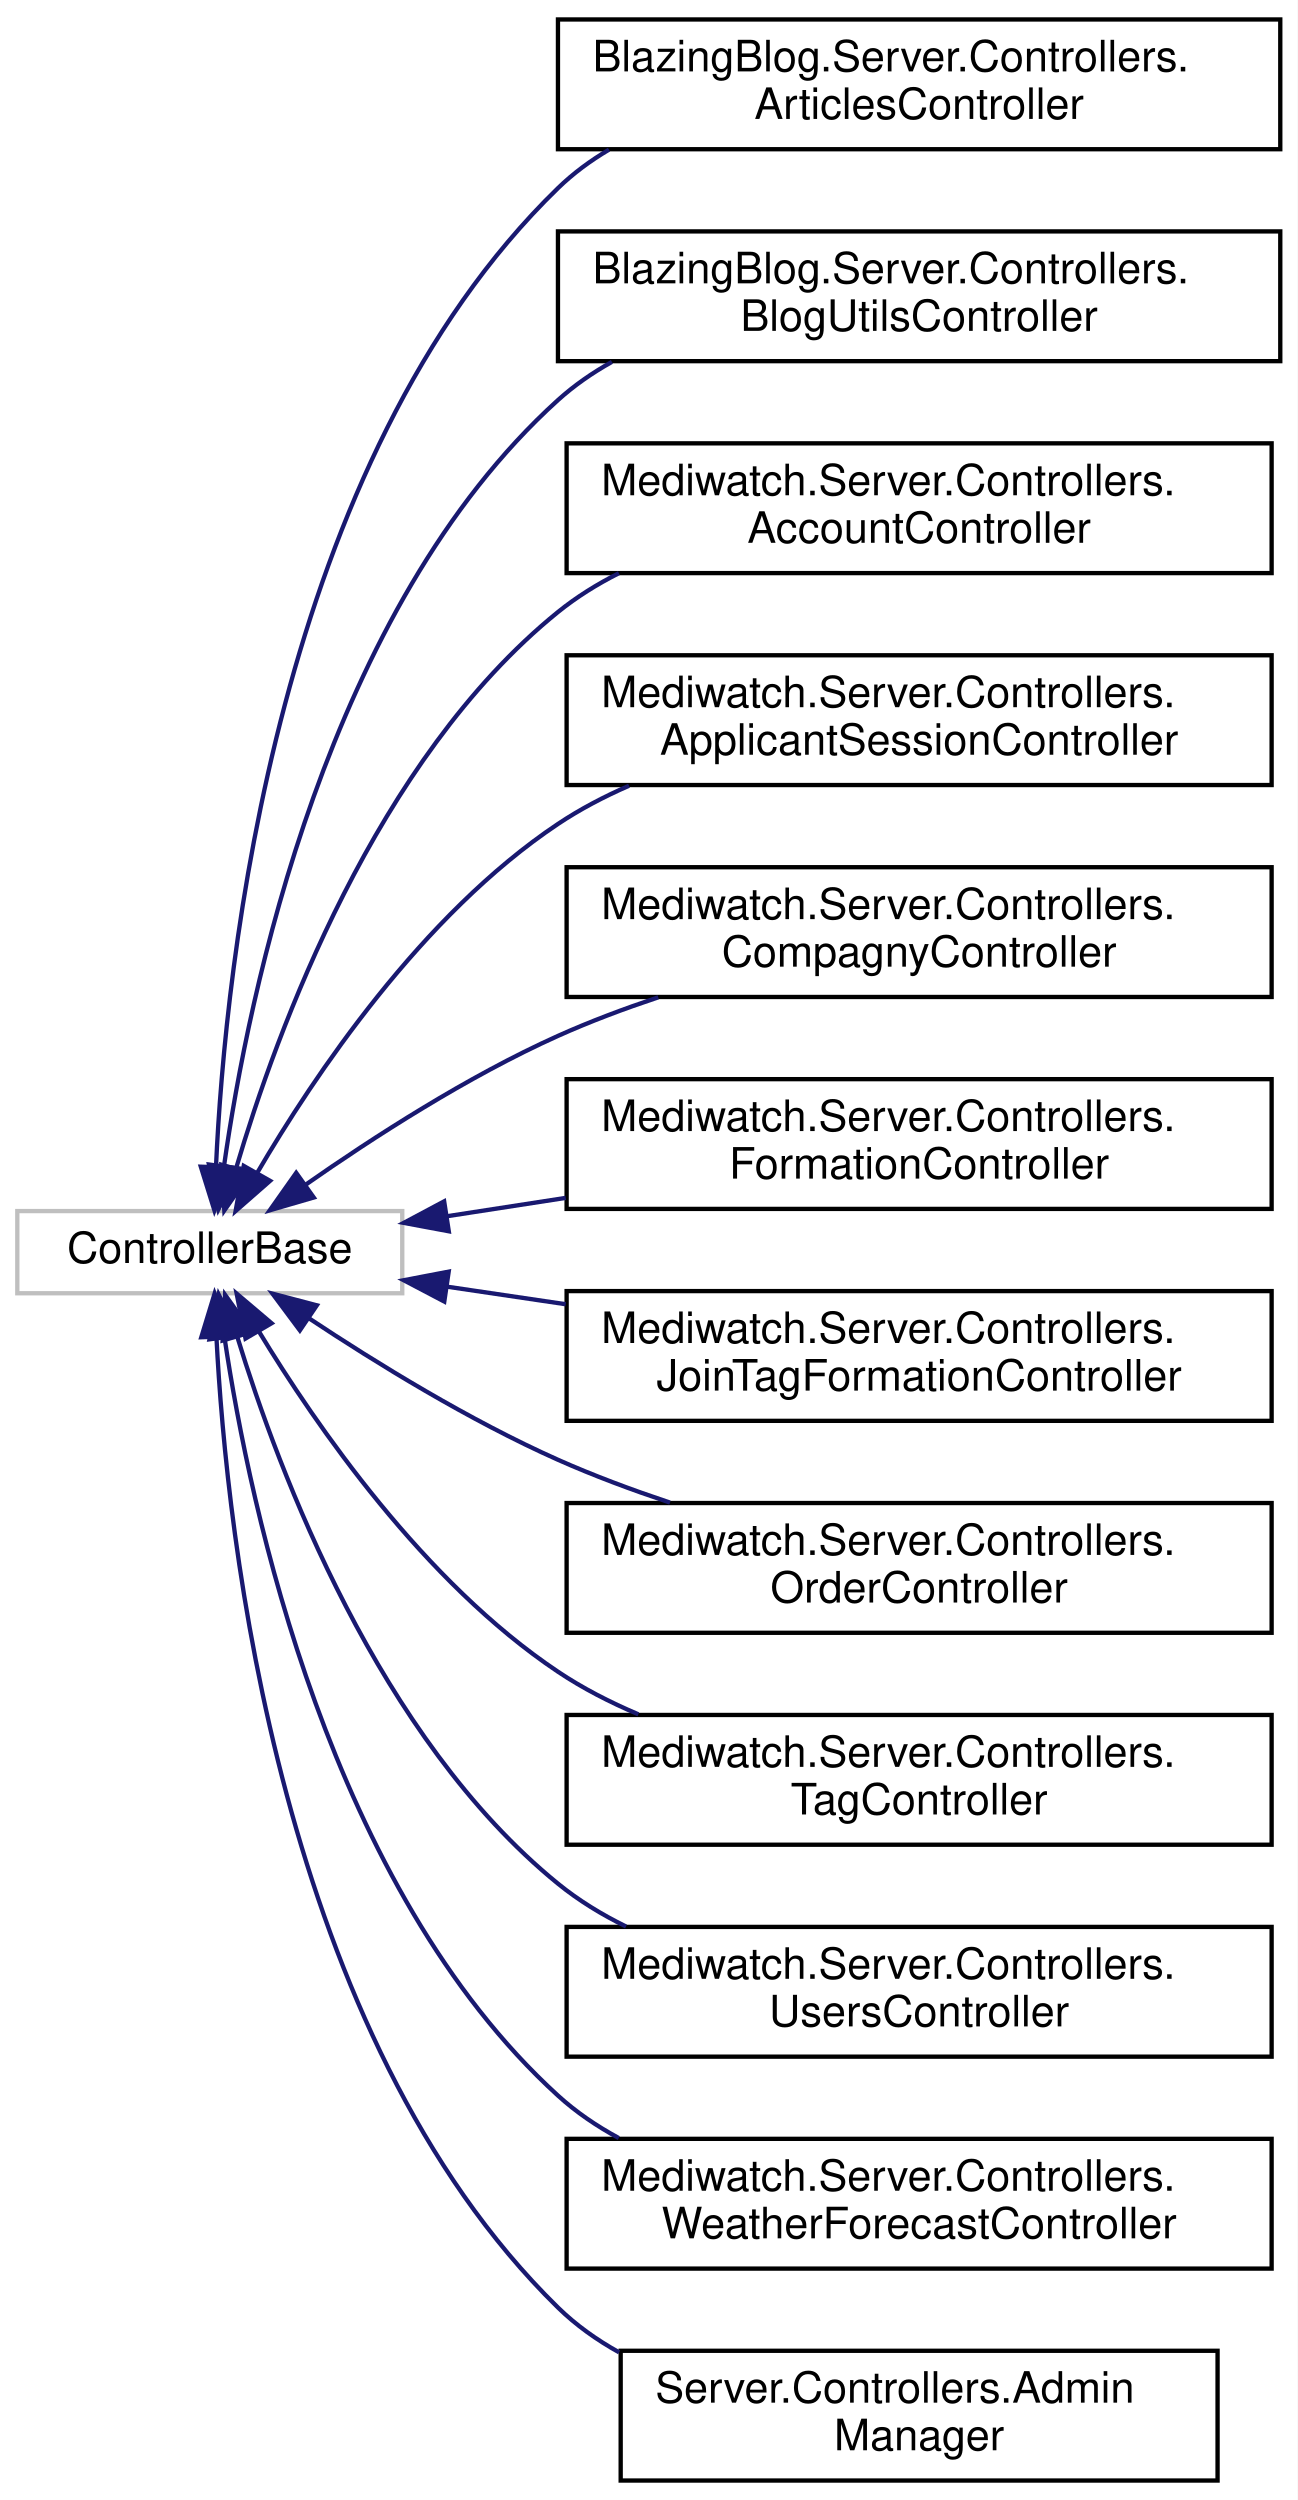
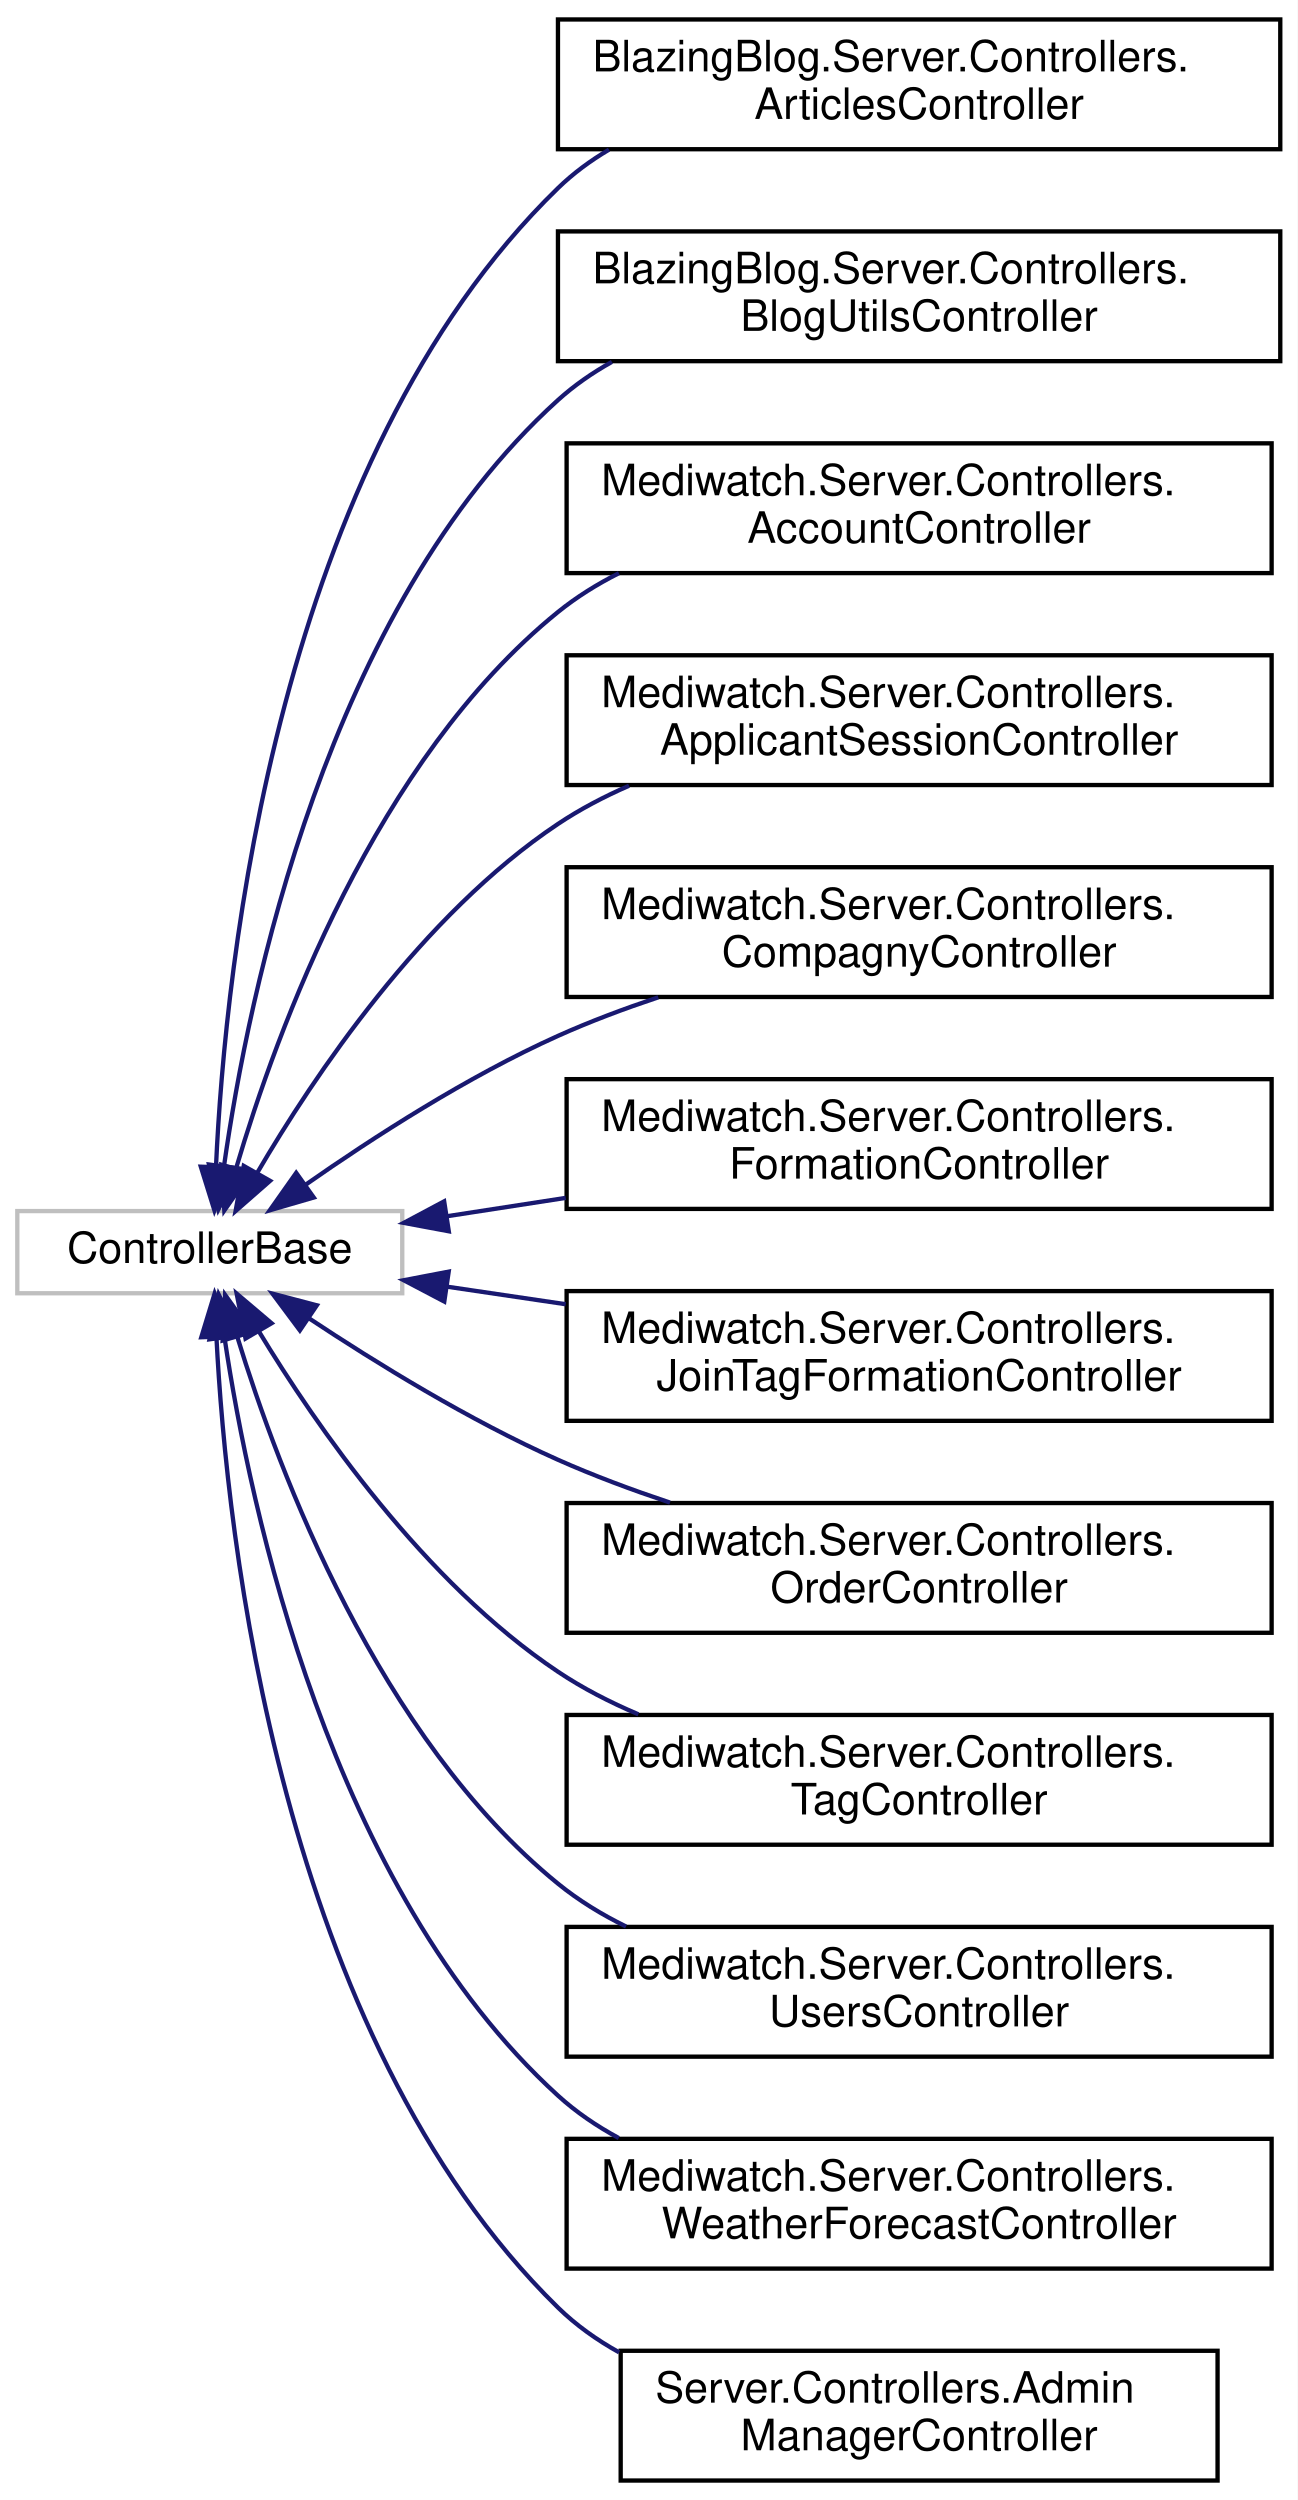
<svg xmlns="http://www.w3.org/2000/svg" xmlns:xlink="http://www.w3.org/1999/xlink" width="300pt" height="578pt" viewBox="0.00 0.00 300.00 578.00">
  <g id="graph0" class="graph" transform="scale(1 1) rotate(0) translate(4 574)">
    <polygon fill="white" stroke="transparent" points="-4,4 -4,-574 296,-574 296,4 -4,4" />
    <g id="node1" class="node">
      <g id="a_node1">
        <a xlink:title=" ">
          <polygon fill="white" stroke="#bfbfbf" points="0,-275 0,-294 89,-294 89,-275 0,-275" />
          <text text-anchor="middle" x="44.5" y="-282" font-family="Helvetica,sans-Serif" font-size="10.00">ControllerBase</text>
        </a>
      </g>
    </g>
    <g id="node2" class="node">
      <g id="a_node2">
        <a xlink:href="class_blazing_blog_1_1_server_1_1_controllers_1_1_articles_controller.html" target="_top" xlink:title=" ">
          <polygon fill="white" stroke="black" points="125,-539.5 125,-569.5 292,-569.5 292,-539.5 125,-539.5" />
          <text text-anchor="start" x="133" y="-557.5" font-family="Helvetica,sans-Serif" font-size="10.00">BlazingBlog.Server.Controllers.</text>
          <text text-anchor="middle" x="208.5" y="-546.5" font-family="Helvetica,sans-Serif" font-size="10.00">ArticlesController</text>
        </a>
      </g>
    </g>
    <g id="edge1" class="edge">
      <path fill="none" stroke="midnightblue" d="M45.94,-304.36C48.07,-350.82 59.99,-467.38 125,-530.5 128.53,-533.93 132.52,-536.87 136.8,-539.4" />
      <polygon fill="midnightblue" stroke="midnightblue" points="49.43,-304.01 45.58,-294.14 42.43,-304.26 49.43,-304.01" />
    </g>
    <g id="node3" class="node">
      <g id="a_node3">
        <a xlink:href="class_blazing_blog_1_1_server_1_1_controllers_1_1_blog_utils_controller.html" target="_top" xlink:title=" ">
          <polygon fill="white" stroke="black" points="125,-490.5 125,-520.5 292,-520.5 292,-490.5 125,-490.5" />
          <text text-anchor="start" x="133" y="-508.5" font-family="Helvetica,sans-Serif" font-size="10.00">BlazingBlog.Server.Controllers.</text>
          <text text-anchor="middle" x="208.5" y="-497.5" font-family="Helvetica,sans-Serif" font-size="10.00">BlogUtilsController</text>
        </a>
      </g>
    </g>
    <g id="edge2" class="edge">
      <path fill="none" stroke="midnightblue" d="M47.79,-304.39C53.42,-344.04 71.6,-433.22 125,-481.5 128.76,-484.9 132.98,-487.82 137.47,-490.33" />
      <polygon fill="midnightblue" stroke="midnightblue" points="51.25,-303.86 46.49,-294.39 44.31,-304.76 51.25,-303.86" />
    </g>
    <g id="node4" class="node">
      <g id="a_node4">
        <a xlink:href="class_mediwatch_1_1_server_1_1_controllers_1_1_account_controller.html" target="_top" xlink:title=" ">
          <polygon fill="white" stroke="black" points="127,-441.5 127,-471.5 290,-471.5 290,-441.5 127,-441.5" />
          <text text-anchor="start" x="135" y="-459.5" font-family="Helvetica,sans-Serif" font-size="10.00">Mediwatch.Server.Controllers.</text>
          <text text-anchor="middle" x="208.5" y="-448.5" font-family="Helvetica,sans-Serif" font-size="10.00">AccountController</text>
        </a>
      </g>
    </g>
    <g id="edge3" class="edge">
      <path fill="none" stroke="midnightblue" d="M50.61,-303.96C59.96,-335.66 82.82,-398.36 125,-432.5 129.29,-435.97 134.06,-438.94 139.09,-441.48" />
      <polygon fill="midnightblue" stroke="midnightblue" points="53.93,-302.82 47.86,-294.13 47.19,-304.71 53.93,-302.82" />
    </g>
    <g id="node5" class="node">
      <g id="a_node5">
        <a xlink:href="class_mediwatch_1_1_server_1_1_controllers_1_1_applicant_session_controller.html" target="_top" xlink:title=" ">
          <polygon fill="white" stroke="black" points="127,-392.5 127,-422.5 290,-422.5 290,-392.5 127,-392.5" />
          <text text-anchor="start" x="135" y="-410.5" font-family="Helvetica,sans-Serif" font-size="10.00">Mediwatch.Server.Controllers.</text>
          <text text-anchor="middle" x="208.5" y="-399.5" font-family="Helvetica,sans-Serif" font-size="10.00">ApplicantSessionController</text>
        </a>
      </g>
    </g>
    <g id="edge4" class="edge">
      <path fill="none" stroke="midnightblue" d="M55.47,-302.84C68.53,-325.17 93.54,-362.5 125,-383.5 130.09,-386.9 135.66,-389.82 141.43,-392.34" />
      <polygon fill="midnightblue" stroke="midnightblue" points="58.44,-300.99 50.47,-294.01 52.35,-304.44 58.44,-300.99" />
    </g>
    <g id="node6" class="node">
      <g id="a_node6">
        <a xlink:href="class_mediwatch_1_1_server_1_1_controllers_1_1_compagny_controller.html" target="_top" xlink:title=" ">
          <polygon fill="white" stroke="black" points="127,-343.5 127,-373.5 290,-373.5 290,-343.5 127,-343.5" />
          <text text-anchor="start" x="135" y="-361.5" font-family="Helvetica,sans-Serif" font-size="10.00">Mediwatch.Server.Controllers.</text>
          <text text-anchor="middle" x="208.5" y="-350.5" font-family="Helvetica,sans-Serif" font-size="10.00">CompagnyController</text>
        </a>
      </g>
    </g>
    <g id="edge5" class="edge">
      <path fill="none" stroke="midnightblue" d="M66.71,-300.13C82.22,-310.98 104.11,-325.12 125,-334.5 132.35,-337.8 140.27,-340.78 148.19,-343.42" />
      <polygon fill="midnightblue" stroke="midnightblue" points="68.54,-297.14 58.37,-294.18 64.48,-302.84 68.54,-297.14" />
    </g>
    <g id="node7" class="node">
      <g id="a_node7">
        <a xlink:href="class_mediwatch_1_1_server_1_1_controllers_1_1_formation_controller.html" target="_top" xlink:title=" ">
          <polygon fill="white" stroke="black" points="127,-294.5 127,-324.5 290,-324.5 290,-294.5 127,-294.5" />
          <text text-anchor="start" x="135" y="-312.5" font-family="Helvetica,sans-Serif" font-size="10.00">Mediwatch.Server.Controllers.</text>
          <text text-anchor="middle" x="208.5" y="-301.5" font-family="Helvetica,sans-Serif" font-size="10.00">FormationController</text>
        </a>
      </g>
    </g>
    <g id="edge6" class="edge">
      <path fill="none" stroke="midnightblue" d="M99.42,-292.82C108.23,-294.18 117.51,-295.61 126.79,-297.05" />
      <polygon fill="midnightblue" stroke="midnightblue" points="99.76,-289.33 89.34,-291.27 98.69,-296.25 99.76,-289.33" />
    </g>
    <g id="node8" class="node">
      <g id="a_node8">
        <a xlink:href="class_mediwatch_1_1_server_1_1_controllers_1_1_join_tag_formation_controller.html" target="_top" xlink:title=" ">
          <polygon fill="white" stroke="black" points="127,-245.5 127,-275.5 290,-275.5 290,-245.5 127,-245.5" />
          <text text-anchor="start" x="135" y="-263.5" font-family="Helvetica,sans-Serif" font-size="10.00">Mediwatch.Server.Controllers.</text>
          <text text-anchor="middle" x="208.5" y="-252.5" font-family="Helvetica,sans-Serif" font-size="10.00">JoinTagFormationController</text>
        </a>
      </g>
    </g>
    <g id="edge7" class="edge">
      <path fill="none" stroke="midnightblue" d="M99.42,-276.51C108.23,-275.21 117.51,-273.83 126.79,-272.46" />
      <polygon fill="midnightblue" stroke="midnightblue" points="98.72,-273.08 89.34,-278.01 99.74,-280 98.72,-273.08" />
    </g>
    <g id="node9" class="node">
      <g id="a_node9">
        <a xlink:href="class_mediwatch_1_1_server_1_1_controllers_1_1_order_controller.html" target="_top" xlink:title=" ">
          <polygon fill="white" stroke="black" points="127,-196.5 127,-226.5 290,-226.5 290,-196.5 127,-196.5" />
          <text text-anchor="start" x="135" y="-214.5" font-family="Helvetica,sans-Serif" font-size="10.00">Mediwatch.Server.Controllers.</text>
          <text text-anchor="middle" x="208.5" y="-203.5" font-family="Helvetica,sans-Serif" font-size="10.00">OrderController</text>
        </a>
      </g>
    </g>
    <g id="edge8" class="edge">
      <path fill="none" stroke="midnightblue" d="M67.39,-269.24C82.92,-258.93 104.56,-245.6 125,-236.5 133.2,-232.85 142.09,-229.54 150.9,-226.6" />
      <polygon fill="midnightblue" stroke="midnightblue" points="65.33,-266.41 59,-274.91 69.25,-272.21 65.33,-266.41" />
    </g>
    <g id="node10" class="node">
      <g id="a_node10">
        <a xlink:href="class_mediwatch_1_1_server_1_1_controllers_1_1_tag_controller.html" target="_top" xlink:title=" ">
          <polygon fill="white" stroke="black" points="127,-147.5 127,-177.5 290,-177.5 290,-147.5 127,-147.5" />
          <text text-anchor="start" x="135" y="-165.5" font-family="Helvetica,sans-Serif" font-size="10.00">Mediwatch.Server.Controllers.</text>
          <text text-anchor="middle" x="208.5" y="-154.5" font-family="Helvetica,sans-Serif" font-size="10.00">TagController</text>
        </a>
      </g>
    </g>
    <g id="edge9" class="edge">
      <path fill="none" stroke="midnightblue" d="M55.8,-266.26C69.05,-244.41 94.09,-208.16 125,-187.5 130.72,-183.67 137.05,-180.42 143.59,-177.65" />
      <polygon fill="midnightblue" stroke="midnightblue" points="52.76,-264.53 50.71,-274.92 58.79,-268.07 52.76,-264.53" />
    </g>
    <g id="node11" class="node">
      <g id="a_node11">
        <a xlink:href="class_mediwatch_1_1_server_1_1_controllers_1_1_users_controller.html" target="_top" xlink:title=" ">
          <polygon fill="white" stroke="black" points="127,-98.5 127,-128.5 290,-128.5 290,-98.5 127,-98.5" />
          <text text-anchor="start" x="135" y="-116.5" font-family="Helvetica,sans-Serif" font-size="10.00">Mediwatch.Server.Controllers.</text>
          <text text-anchor="middle" x="208.5" y="-105.5" font-family="Helvetica,sans-Serif" font-size="10.00">UsersController</text>
        </a>
      </g>
    </g>
    <g id="edge10" class="edge">
      <path fill="none" stroke="midnightblue" d="M50.87,-264.9C60.47,-233.55 83.55,-172.24 125,-138.5 129.76,-134.63 135.11,-131.35 140.74,-128.59" />
      <polygon fill="midnightblue" stroke="midnightblue" points="47.47,-264.07 48.03,-274.65 54.19,-266.03 47.47,-264.07" />
    </g>
    <g id="node12" class="node">
      <g id="a_node12">
        <a xlink:href="class_mediwatch_1_1_server_1_1_controllers_1_1_weather_forecast_controller.html" target="_top" xlink:title=" ">
          <polygon fill="white" stroke="black" points="127,-49.5 127,-79.5 290,-79.5 290,-49.5 127,-49.5" />
          <text text-anchor="start" x="135" y="-67.5" font-family="Helvetica,sans-Serif" font-size="10.00">Mediwatch.Server.Controllers.</text>
          <text text-anchor="middle" x="208.5" y="-56.5" font-family="Helvetica,sans-Serif" font-size="10.00">WeatherForecastController</text>
        </a>
      </g>
    </g>
    <g id="edge11" class="edge">
      <path fill="none" stroke="midnightblue" d="M47.93,-264.6C53.8,-225.32 72.36,-137.46 125,-89.5 129.2,-85.67 133.98,-82.43 139.06,-79.68" />
      <polygon fill="midnightblue" stroke="midnightblue" points="44.44,-264.35 46.55,-274.73 51.37,-265.3 44.44,-264.35" />
    </g>
    <g id="node13" class="node">
      <g id="a_node13">
-         <a xlink:href="class_server_1_1_controllers_1_1_admin_manager.html" target="_top" xlink:title=" ">
+         <a xlink:href="class_server_1_1_controllers_1_1_admin_manager_controller.html" target="_top" xlink:title=" ">
          <polygon fill="white" stroke="black" points="139.5,-0.5 139.5,-30.5 277.5,-30.5 277.5,-0.5 139.5,-0.5" />
          <text text-anchor="start" x="147.5" y="-18.5" font-family="Helvetica,sans-Serif" font-size="10.00">Server.Controllers.Admin</text>
-           <text text-anchor="middle" x="208.5" y="-7.5" font-family="Helvetica,sans-Serif" font-size="10.00">Manager</text>
+           <text text-anchor="middle" x="208.5" y="-7.5" font-family="Helvetica,sans-Serif" font-size="10.00">ManagerController</text>
        </a>
      </g>
    </g>
    <g id="edge12" class="edge">
      <path fill="none" stroke="midnightblue" d="M46.04,-264.84C48.39,-218.86 60.74,-103.44 125,-40.5 129.17,-36.42 133.98,-33 139.15,-30.13" />
      <polygon fill="midnightblue" stroke="midnightblue" points="42.54,-264.83 45.63,-274.96 49.53,-265.11 42.54,-264.83" />
    </g>
  </g>
</svg>
